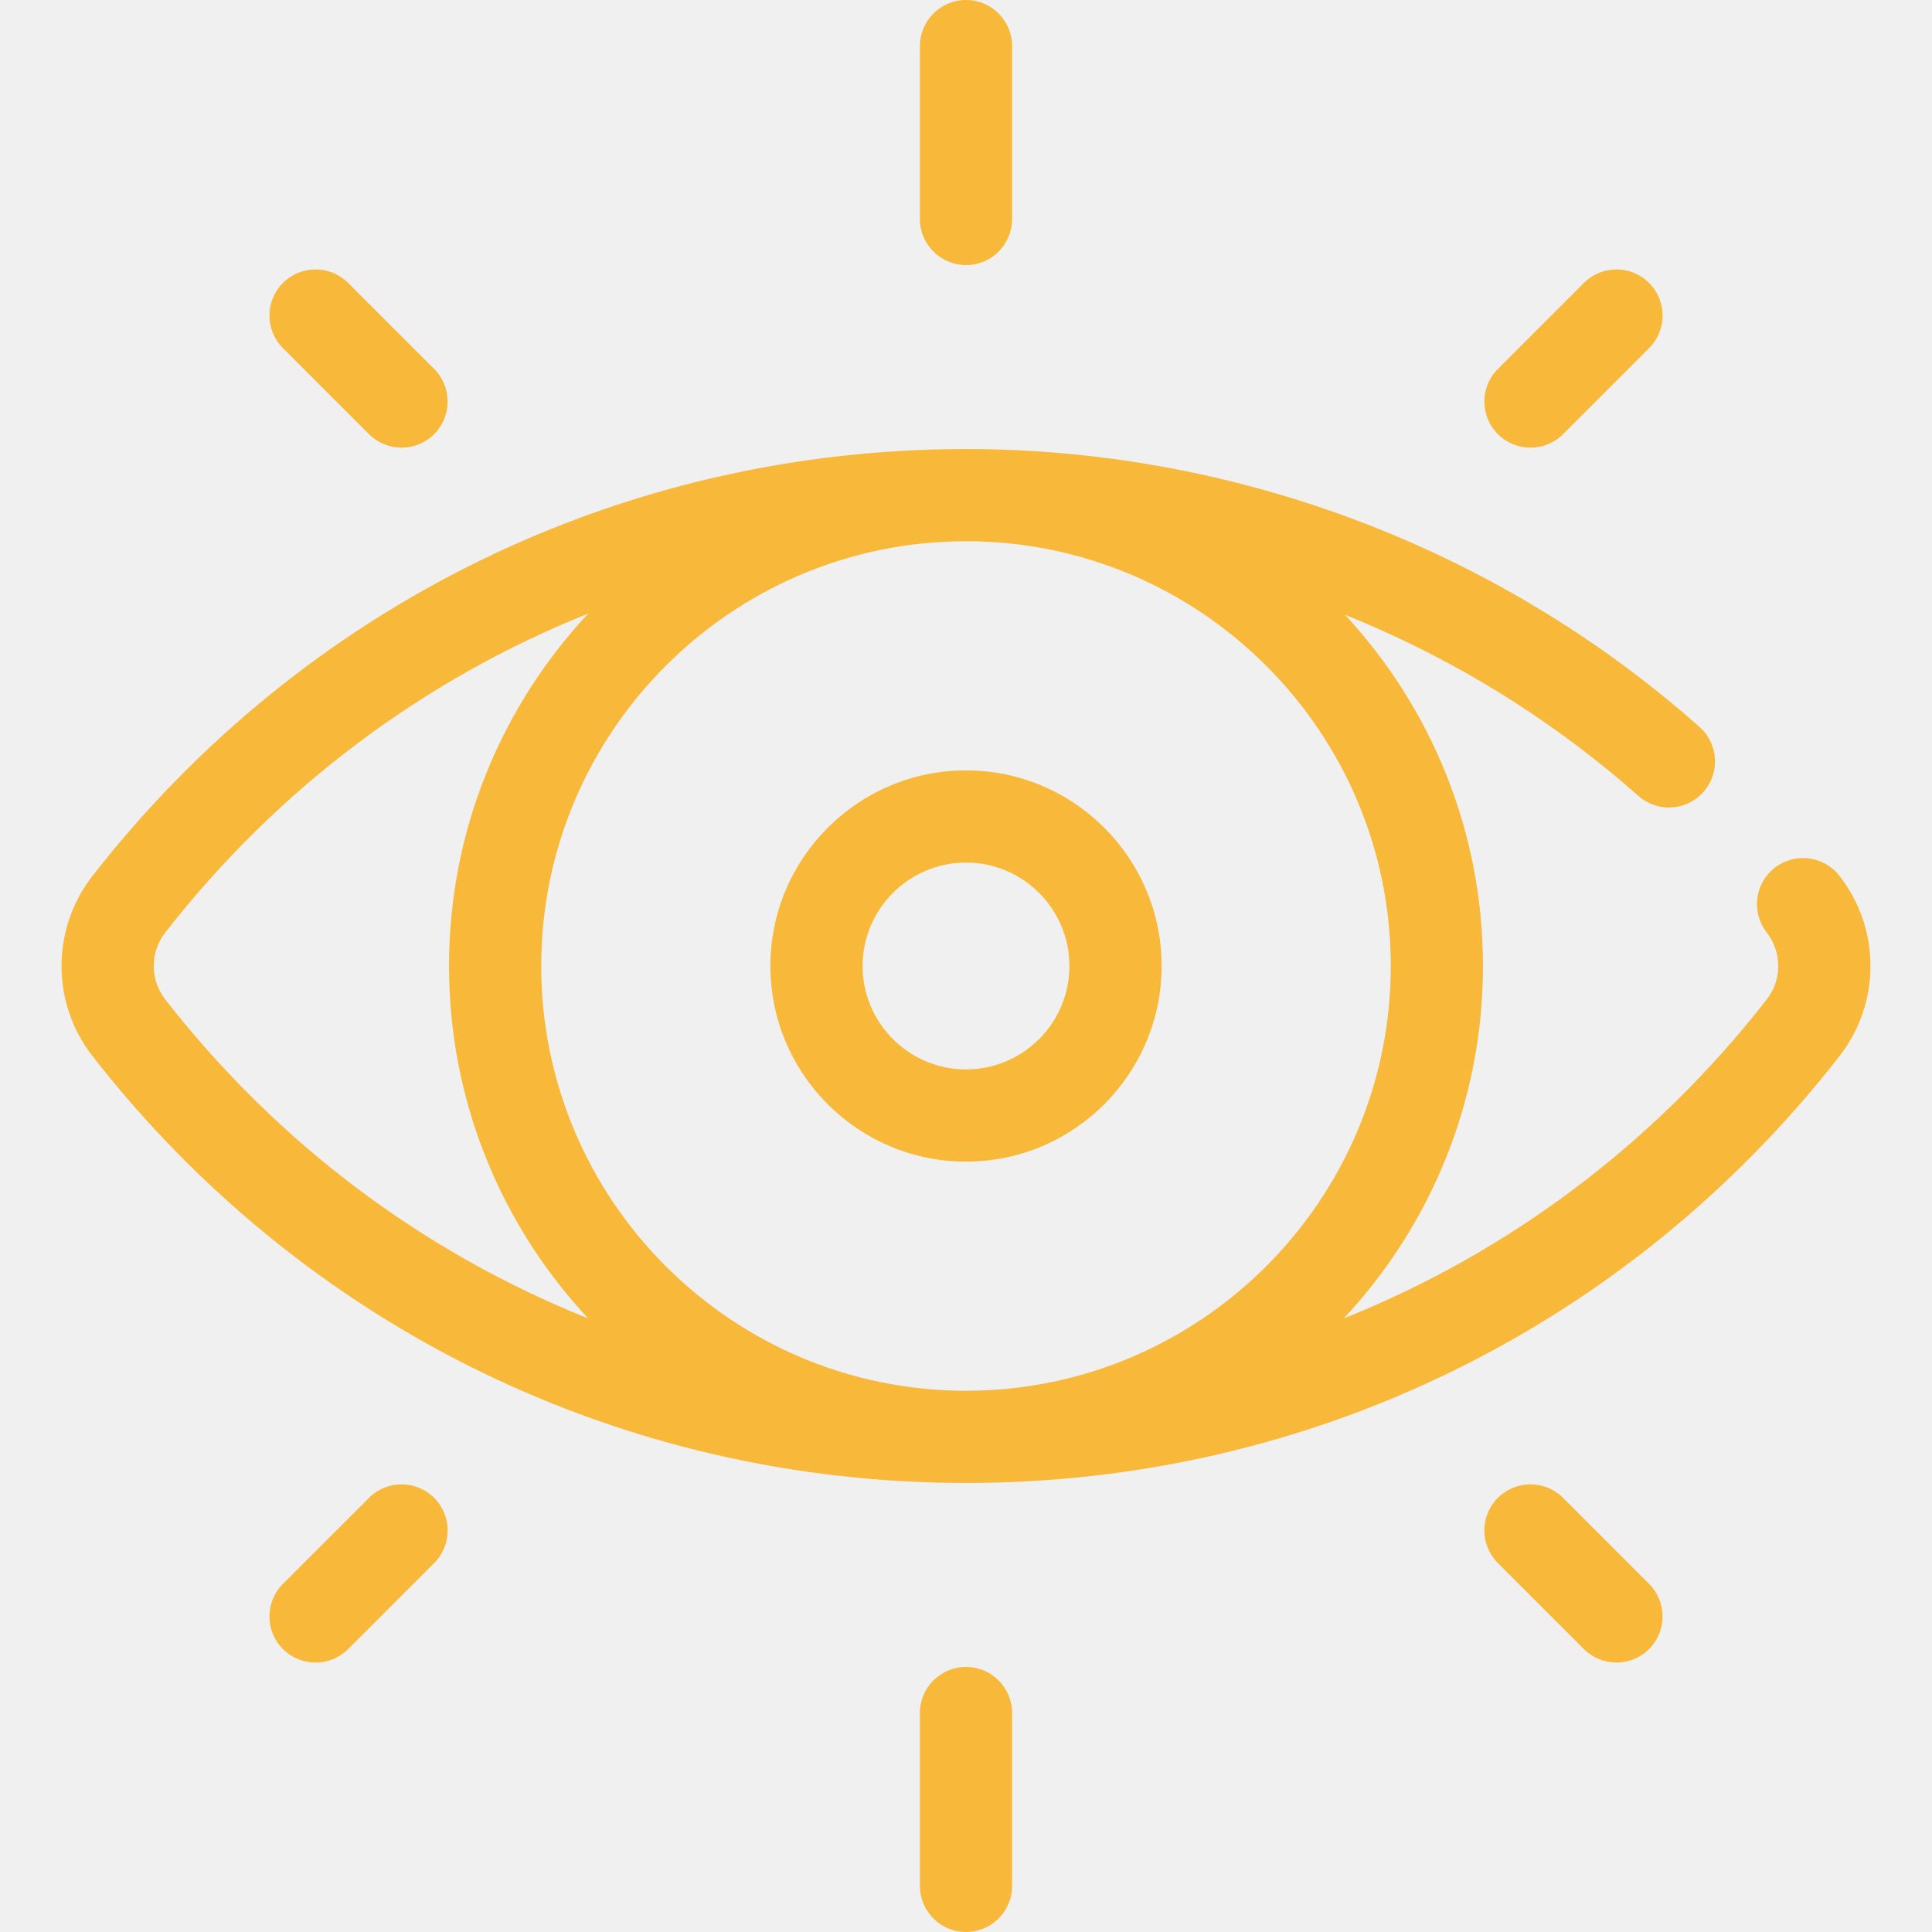
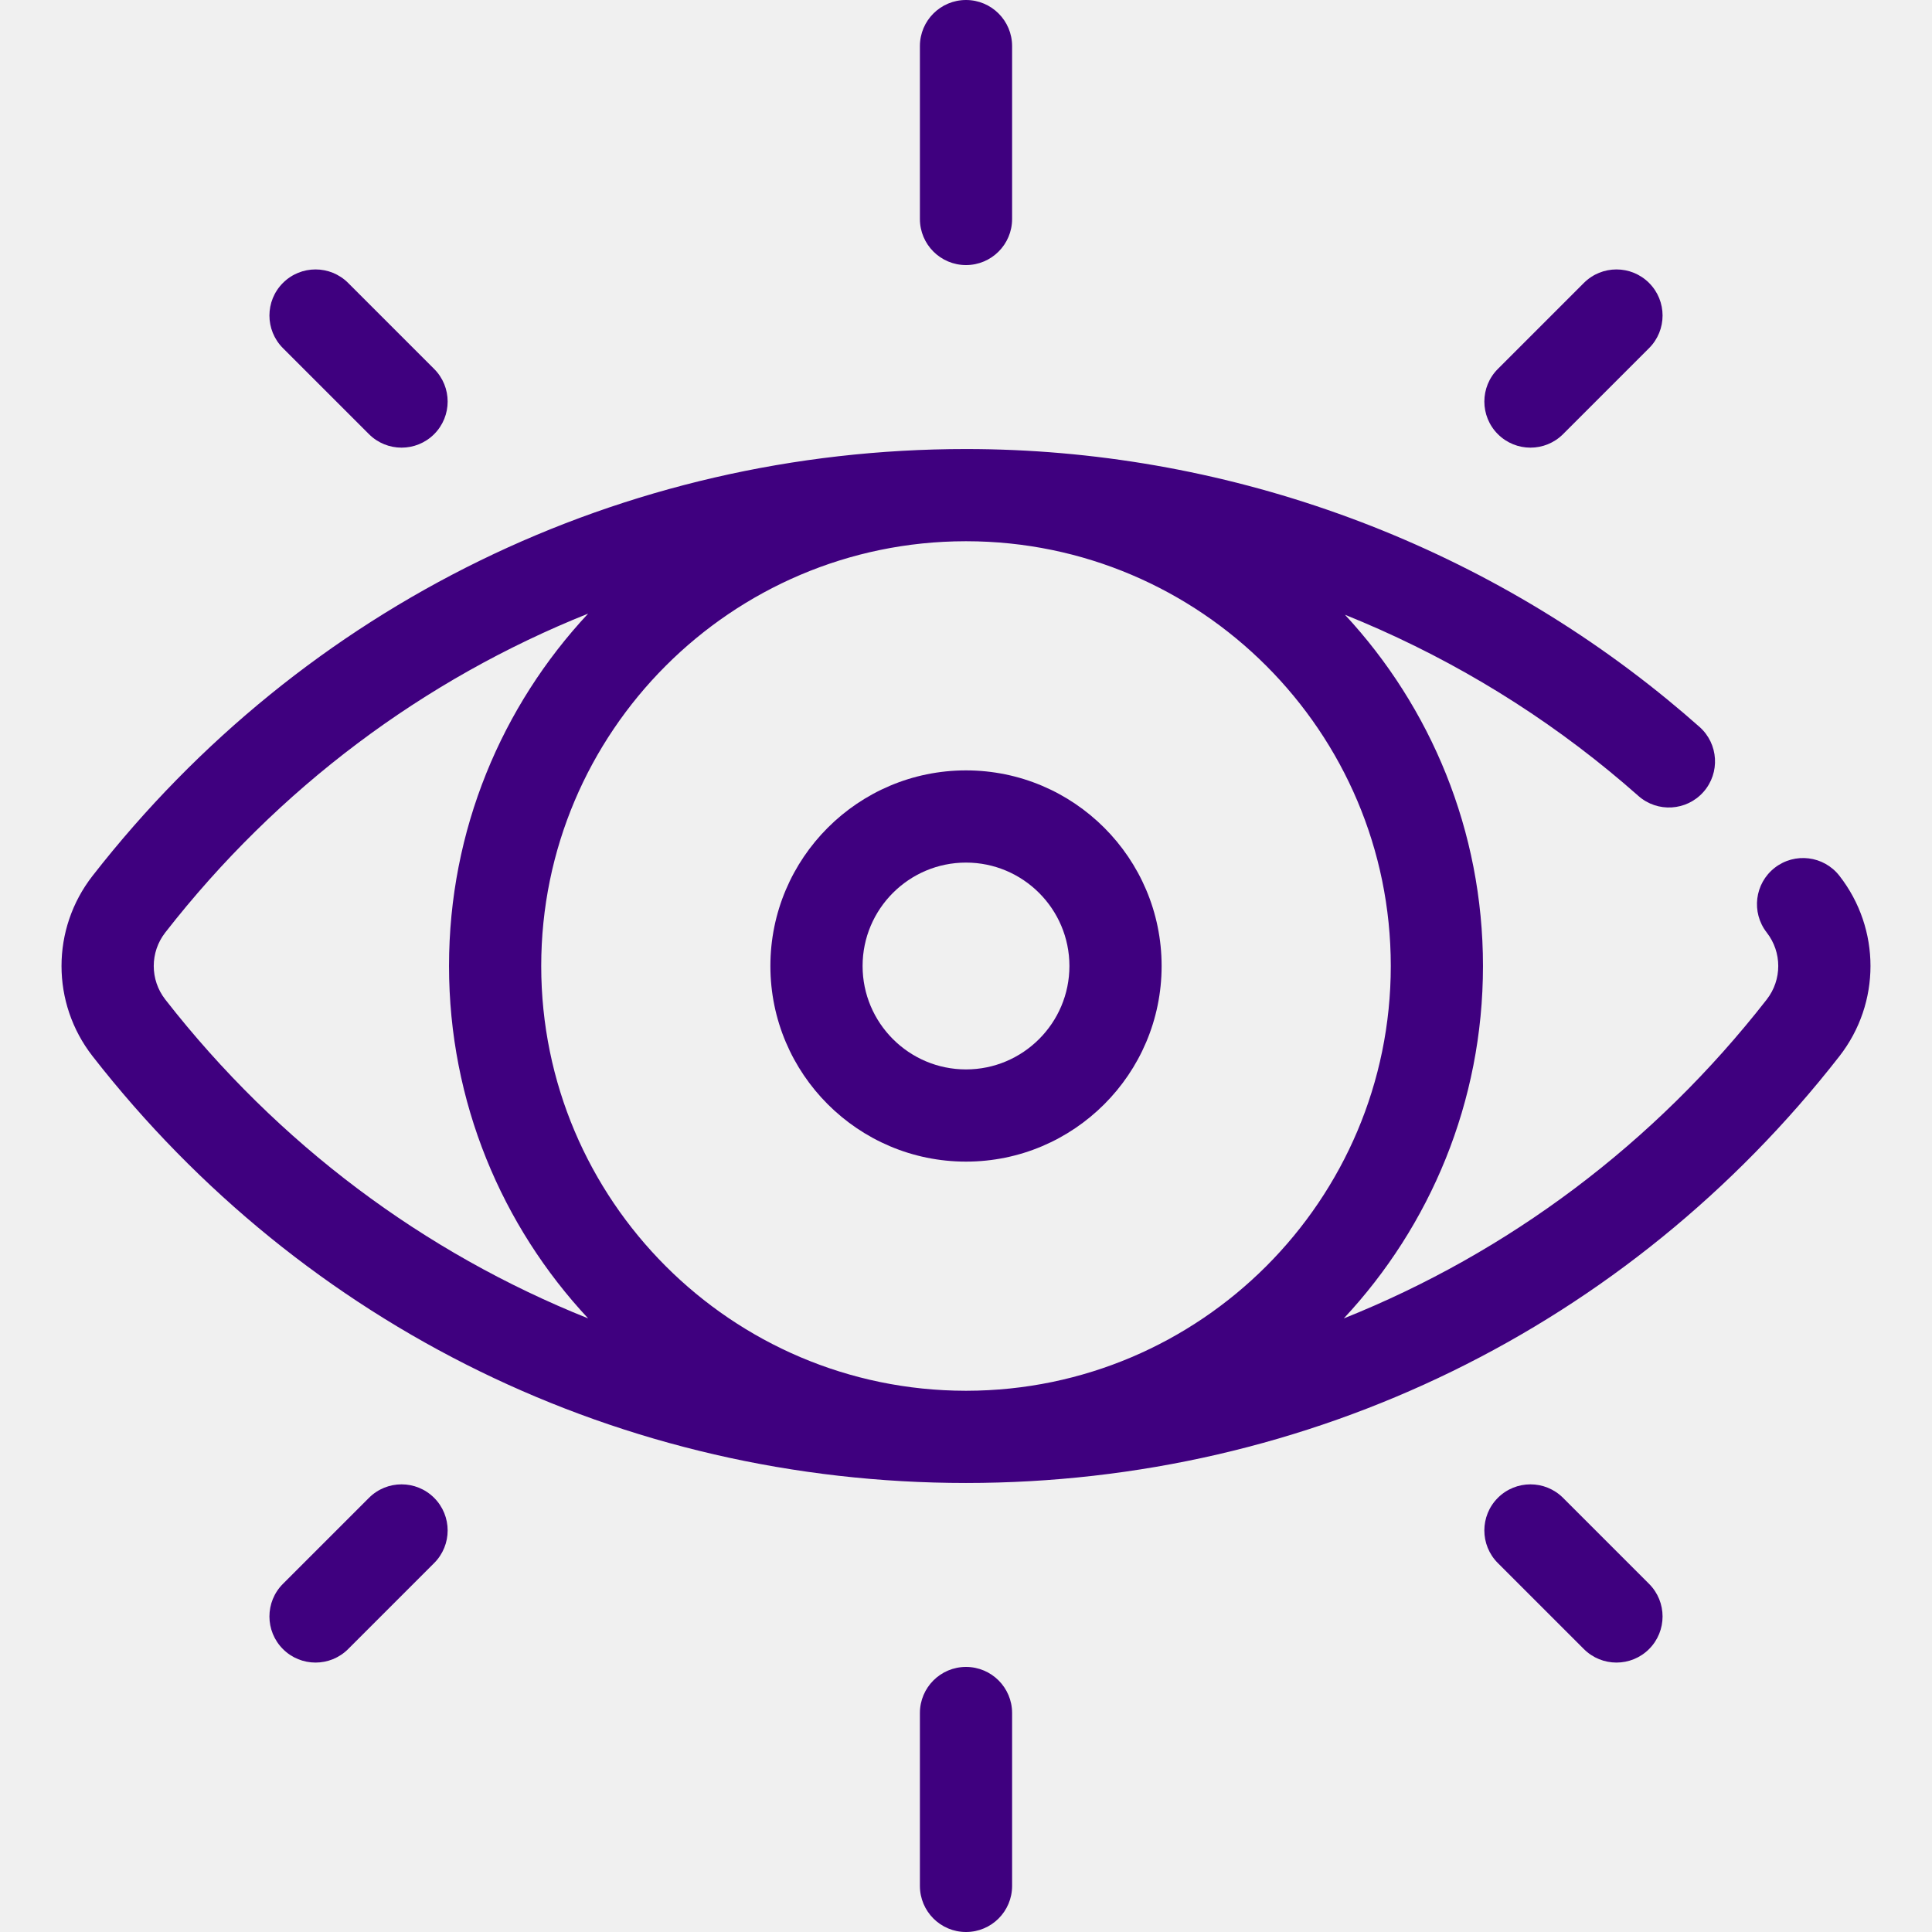
- <svg xmlns="http://www.w3.org/2000/svg" version="1.1" id="Layer_1" x="0px" y="0px" viewBox="0 0 512 512" style="enable-background:new 0 0 512 512;" fill="#F8B83A" xml:space="preserve">
+ <svg xmlns="http://www.w3.org/2000/svg" width="512" height="512">
  <g>
-     <g>
-       <path d="M487.464,232.092c-4.15-5.321-11.825-6.267-17.147-2.12c-5.32,4.15-6.269,11.826-2.12,17.147    c4.078,5.23,4.078,12.533,0,17.763c-29.884,38.315-68.55,67.106-112.08,84.513c22.879-24.497,36.888-57.346,36.888-93.395    c0-35.907-13.892-68.638-36.576-93.083c25.153,10.114,48.798,24.014,69.966,41.37c2.627,2.153,5.246,4.386,7.79,6.638    c5.052,4.473,12.772,4.003,17.245-1.048c4.473-5.051,4.003-12.773-1.048-17.245c-2.773-2.457-5.632-4.892-8.496-7.239    c-52.22-42.815-118.237-66.394-185.886-66.394c-91.043,0-175.408,41.221-231.463,113.094c-10.979,14.077-10.979,33.74,0,47.818    c56.055,71.873,140.42,113.094,231.463,113.094c91.041,0,175.407-41.221,231.464-113.094    C498.443,265.831,498.443,246.169,487.464,232.092z M43.804,264.882c-4.078-5.23-4.078-12.533,0-17.763    c29.877-38.308,68.535-67.095,112.057-84.504C133.006,187.1,118.995,219.936,118.995,256c0,36.051,14.01,68.9,36.865,93.386    C112.339,331.977,73.68,303.19,43.804,264.882z M256.149,368.567c-0.049,0-0.098,0.001-0.148,0.001    c-0.05,0-0.098-0.001-0.148-0.001c-62.007-0.08-112.424-50.542-112.424-112.567s50.416-112.487,112.424-112.567    c0.049,0,0.098-0.001,0.148-0.001c0.038,0,0.076,0.001,0.114,0.001c62.022,0.061,112.457,50.53,112.457,112.567    C368.572,318.025,318.156,368.487,256.149,368.567z" />
-     </g>
+     <rect fill="none" id="canvas_background" height="402" width="582" y="-1" x="-1" />
  </g>
  <g>
-     <g>
-       <path d="M256.001,204.16c-28.587,0-51.84,23.253-51.84,51.84s23.253,51.84,51.84,51.84s51.84-23.253,51.84-51.84    S284.588,204.16,256.001,204.16z M256.001,283.406c-15.108,0-27.406-12.298-27.406-27.406s12.298-27.406,27.406-27.406    s27.406,12.298,27.406,27.406S271.109,283.406,256.001,283.406z" />
+     <g fill="white" id="svg_1">
+       <g id="svg_2">
+         <path fill="#3f007f" id="svg_3" d="m487.464,232.092c-4.15,-5.321 -11.825,-6.267 -17.147,-2.12c-5.32,4.15 -6.269,11.826 -2.12,17.147c4.078,5.23 4.078,12.533 0,17.763c-29.884,38.315 -68.55,67.106 -112.08,84.513c22.879,-24.497 36.888,-57.346 36.888,-93.395c0,-35.907 -13.892,-68.638 -36.576,-93.083c25.153,10.114 48.798,24.014 69.966,41.37c2.627,2.153 5.246,4.386 7.79,6.638c5.052,4.473 12.772,4.003 17.245,-1.048c4.473,-5.051 4.003,-12.773 -1.048,-17.245c-2.773,-2.457 -5.632,-4.892 -8.496,-7.239c-52.22,-42.815 -118.237,-66.394 -185.886,-66.394c-91.043,0 -175.408,41.221 -231.463,113.094c-10.979,14.077 -10.979,33.74 0,47.818c56.055,71.873 140.42,113.094 231.463,113.094c91.041,0 175.407,-41.221 231.464,-113.094c10.979,-14.08 10.979,-33.742 0,-47.819zm-443.66,32.79c-4.078,-5.23 -4.078,-12.533 0,-17.763c29.877,-38.308 68.535,-67.095 112.057,-84.504c-22.855,24.485 -36.866,57.321 -36.866,93.385c0,36.051 14.01,68.9 36.865,93.386c-43.521,-17.409 -82.18,-46.196 -112.056,-84.504zm212.345,103.685c-0.049,0 -0.098,0.001 -0.148,0.001c-0.05,0 -0.098,-0.001 -0.148,-0.001c-62.007,-0.08 -112.424,-50.542 -112.424,-112.567s50.416,-112.487 112.424,-112.567c0.049,0 0.098,-0.001 0.148,-0.001c0.038,0 0.076,0.001 0.114,0.001c62.022,0.061 112.457,50.53 112.457,112.567c0,62.025 -50.416,112.487 -112.423,112.567z" />
+       </g>
    </g>
+     <g fill="white" id="svg_4">
+       <g id="svg_5">
+         <path fill="#3f007f" id="svg_6" d="m256.001,204.16c-28.587,0 -51.84,23.253 -51.84,51.84s23.253,51.84 51.84,51.84s51.84,-23.253 51.84,-51.84s-23.253,-51.84 -51.84,-51.84zm0,79.246c-15.108,0 -27.406,-12.298 -27.406,-27.406s12.298,-27.406 27.406,-27.406s27.406,12.298 27.406,27.406s-12.298,27.406 -27.406,27.406z" />
+       </g>
+     </g>
+     <g fill="white" id="svg_7">
+       <g id="svg_8">
+         <path fill="#3f007f" id="svg_9" d="m256.001,0c-6.748,0 -12.217,5.469 -12.217,12.217l0,45.813c0,6.748 5.469,12.217 12.217,12.217s12.217,-5.469 12.217,-12.217l0,-45.813c0,-6.748 -5.47,-12.217 -12.217,-12.217z" />
+       </g>
+     </g>
+     <g fill="white" id="svg_10">
+       <g id="svg_11">
+         <path fill="#3f007f" id="svg_12" d="m256.001,441.753c-6.748,0 -12.217,5.469 -12.217,12.217l0,45.813c0,6.748 5.469,12.217 12.217,12.217s12.217,-5.469 12.217,-12.217l0,-45.813c0,-6.748 -5.471,-12.217 -12.217,-12.217z" />
+       </g>
+     </g>
+     <g fill="white" id="svg_13">
+       <g id="svg_14">
+         <path fill="#3f007f" id="svg_15" d="m437.021,74.98c-4.771,-4.77 -12.505,-4.77 -17.279,0l-22.795,22.795c-4.771,4.771 -4.771,12.506 0,17.279c2.386,2.385 5.511,3.578 8.639,3.578c3.126,0 6.252,-1.193 8.639,-3.578l22.797,-22.795c4.77,-4.771 4.77,-12.506 -0.001,-17.279z" />
+       </g>
+     </g>
+     <g fill="white" id="svg_16">
+       <g id="svg_17">
+         <path fill="#3f007f" id="svg_18" d="m115.055,396.946c-4.77,-4.769 -12.505,-4.77 -17.277,0l-22.797,22.795c-4.771,4.771 -4.771,12.506 0,17.279c2.386,2.385 5.513,3.578 8.639,3.578s6.252,-1.193 8.639,-3.578l22.797,-22.795c4.77,-4.772 4.77,-12.506 -0.001,-17.279z" />
+       </g>
+     </g>
+     <g fill="white" id="svg_19">
+       <g id="svg_20">
+         <path fill="#3f007f" id="svg_21" d="m115.055,97.776l-22.797,-22.796c-4.771,-4.77 -12.506,-4.77 -17.277,0c-4.771,4.773 -4.77,12.507 0,17.279l22.797,22.795c2.385,2.385 5.513,3.578 8.639,3.578s6.254,-1.193 8.639,-3.578c4.77,-4.773 4.769,-12.507 -0.001,-17.278z" />
+       </g>
+     </g>
+     <g fill="white" id="svg_22">
+       <g id="svg_23">
+         <path fill="#3f007f" id="svg_24" d="m437.019,419.741l-22.795,-22.795c-4.773,-4.77 -12.506,-4.77 -17.279,0c-4.771,4.773 -4.771,12.507 0,17.279l22.797,22.795c2.386,2.385 5.513,3.578 8.639,3.578c3.126,0 6.252,-1.193 8.639,-3.578c4.771,-4.773 4.771,-12.508 -0.001,-17.279z" />
+       </g>
+     </g>
+     <g id="svg_25" />
+     <g id="svg_26" />
+     <g id="svg_27" />
+     <g id="svg_28" />
+     <g id="svg_29" />
+     <g id="svg_30" />
+     <g id="svg_31" />
+     <g id="svg_32" />
+     <g id="svg_33" />
+     <g id="svg_34" />
+     <g id="svg_35" />
+     <g id="svg_36" />
+     <g id="svg_37" />
+     <g id="svg_38" />
+     <g id="svg_39" />
  </g>
-   <g>
-     <g>
-       <path d="M256.001,0c-6.748,0-12.217,5.469-12.217,12.217V58.03c0,6.748,5.469,12.217,12.217,12.217s12.217-5.469,12.217-12.217    V12.217C268.218,5.469,262.748,0,256.001,0z" />
-     </g>
-   </g>
-   <g>
-     <g>
-       <path d="M256.001,441.753c-6.748,0-12.217,5.469-12.217,12.217v45.813c0,6.748,5.469,12.217,12.217,12.217    s12.217-5.469,12.217-12.217V453.97C268.218,447.222,262.747,441.753,256.001,441.753z" />
-     </g>
-   </g>
-   <g>
-     <g>
-       <path d="M437.021,74.98c-4.771-4.77-12.505-4.77-17.279,0l-22.795,22.795c-4.771,4.771-4.771,12.506,0,17.279    c2.386,2.385,5.511,3.578,8.639,3.578c3.126,0,6.252-1.193,8.639-3.578l22.797-22.795    C441.792,87.488,441.792,79.753,437.021,74.98z" />
-     </g>
-   </g>
-   <g>
-     <g>
-       <path d="M115.055,396.946c-4.77-4.769-12.505-4.77-17.277,0l-22.797,22.795c-4.771,4.771-4.771,12.506,0,17.279    c2.386,2.385,5.513,3.578,8.639,3.578s6.252-1.193,8.639-3.578l22.797-22.795C119.826,409.453,119.826,401.719,115.055,396.946z" />
-     </g>
-   </g>
-   <g>
-     <g>
-       <path d="M115.055,97.776L92.258,74.98c-4.771-4.77-12.506-4.77-17.277,0c-4.771,4.773-4.77,12.507,0,17.279l22.797,22.795    c2.385,2.385,5.513,3.578,8.639,3.578s6.254-1.193,8.639-3.578C119.826,110.281,119.825,102.547,115.055,97.776z" />
-     </g>
-   </g>
-   <g>
-     <g>
-       <path d="M437.019,419.741l-22.795-22.795c-4.773-4.77-12.506-4.77-17.279,0c-4.771,4.773-4.771,12.507,0,17.279l22.797,22.795    c2.386,2.385,5.513,3.578,8.639,3.578c3.126,0,6.252-1.193,8.639-3.578C441.791,432.247,441.791,424.512,437.019,419.741z" />
-     </g>
-   </g>
-   <g>
- </g>
-   <g>
- </g>
-   <g>
- </g>
-   <g>
- </g>
-   <g>
- </g>
-   <g>
- </g>
-   <g>
- </g>
-   <g>
- </g>
-   <g>
- </g>
-   <g>
- </g>
-   <g>
- </g>
-   <g>
- </g>
-   <g>
- </g>
-   <g>
- </g>
-   <g>
- </g>
</svg>
